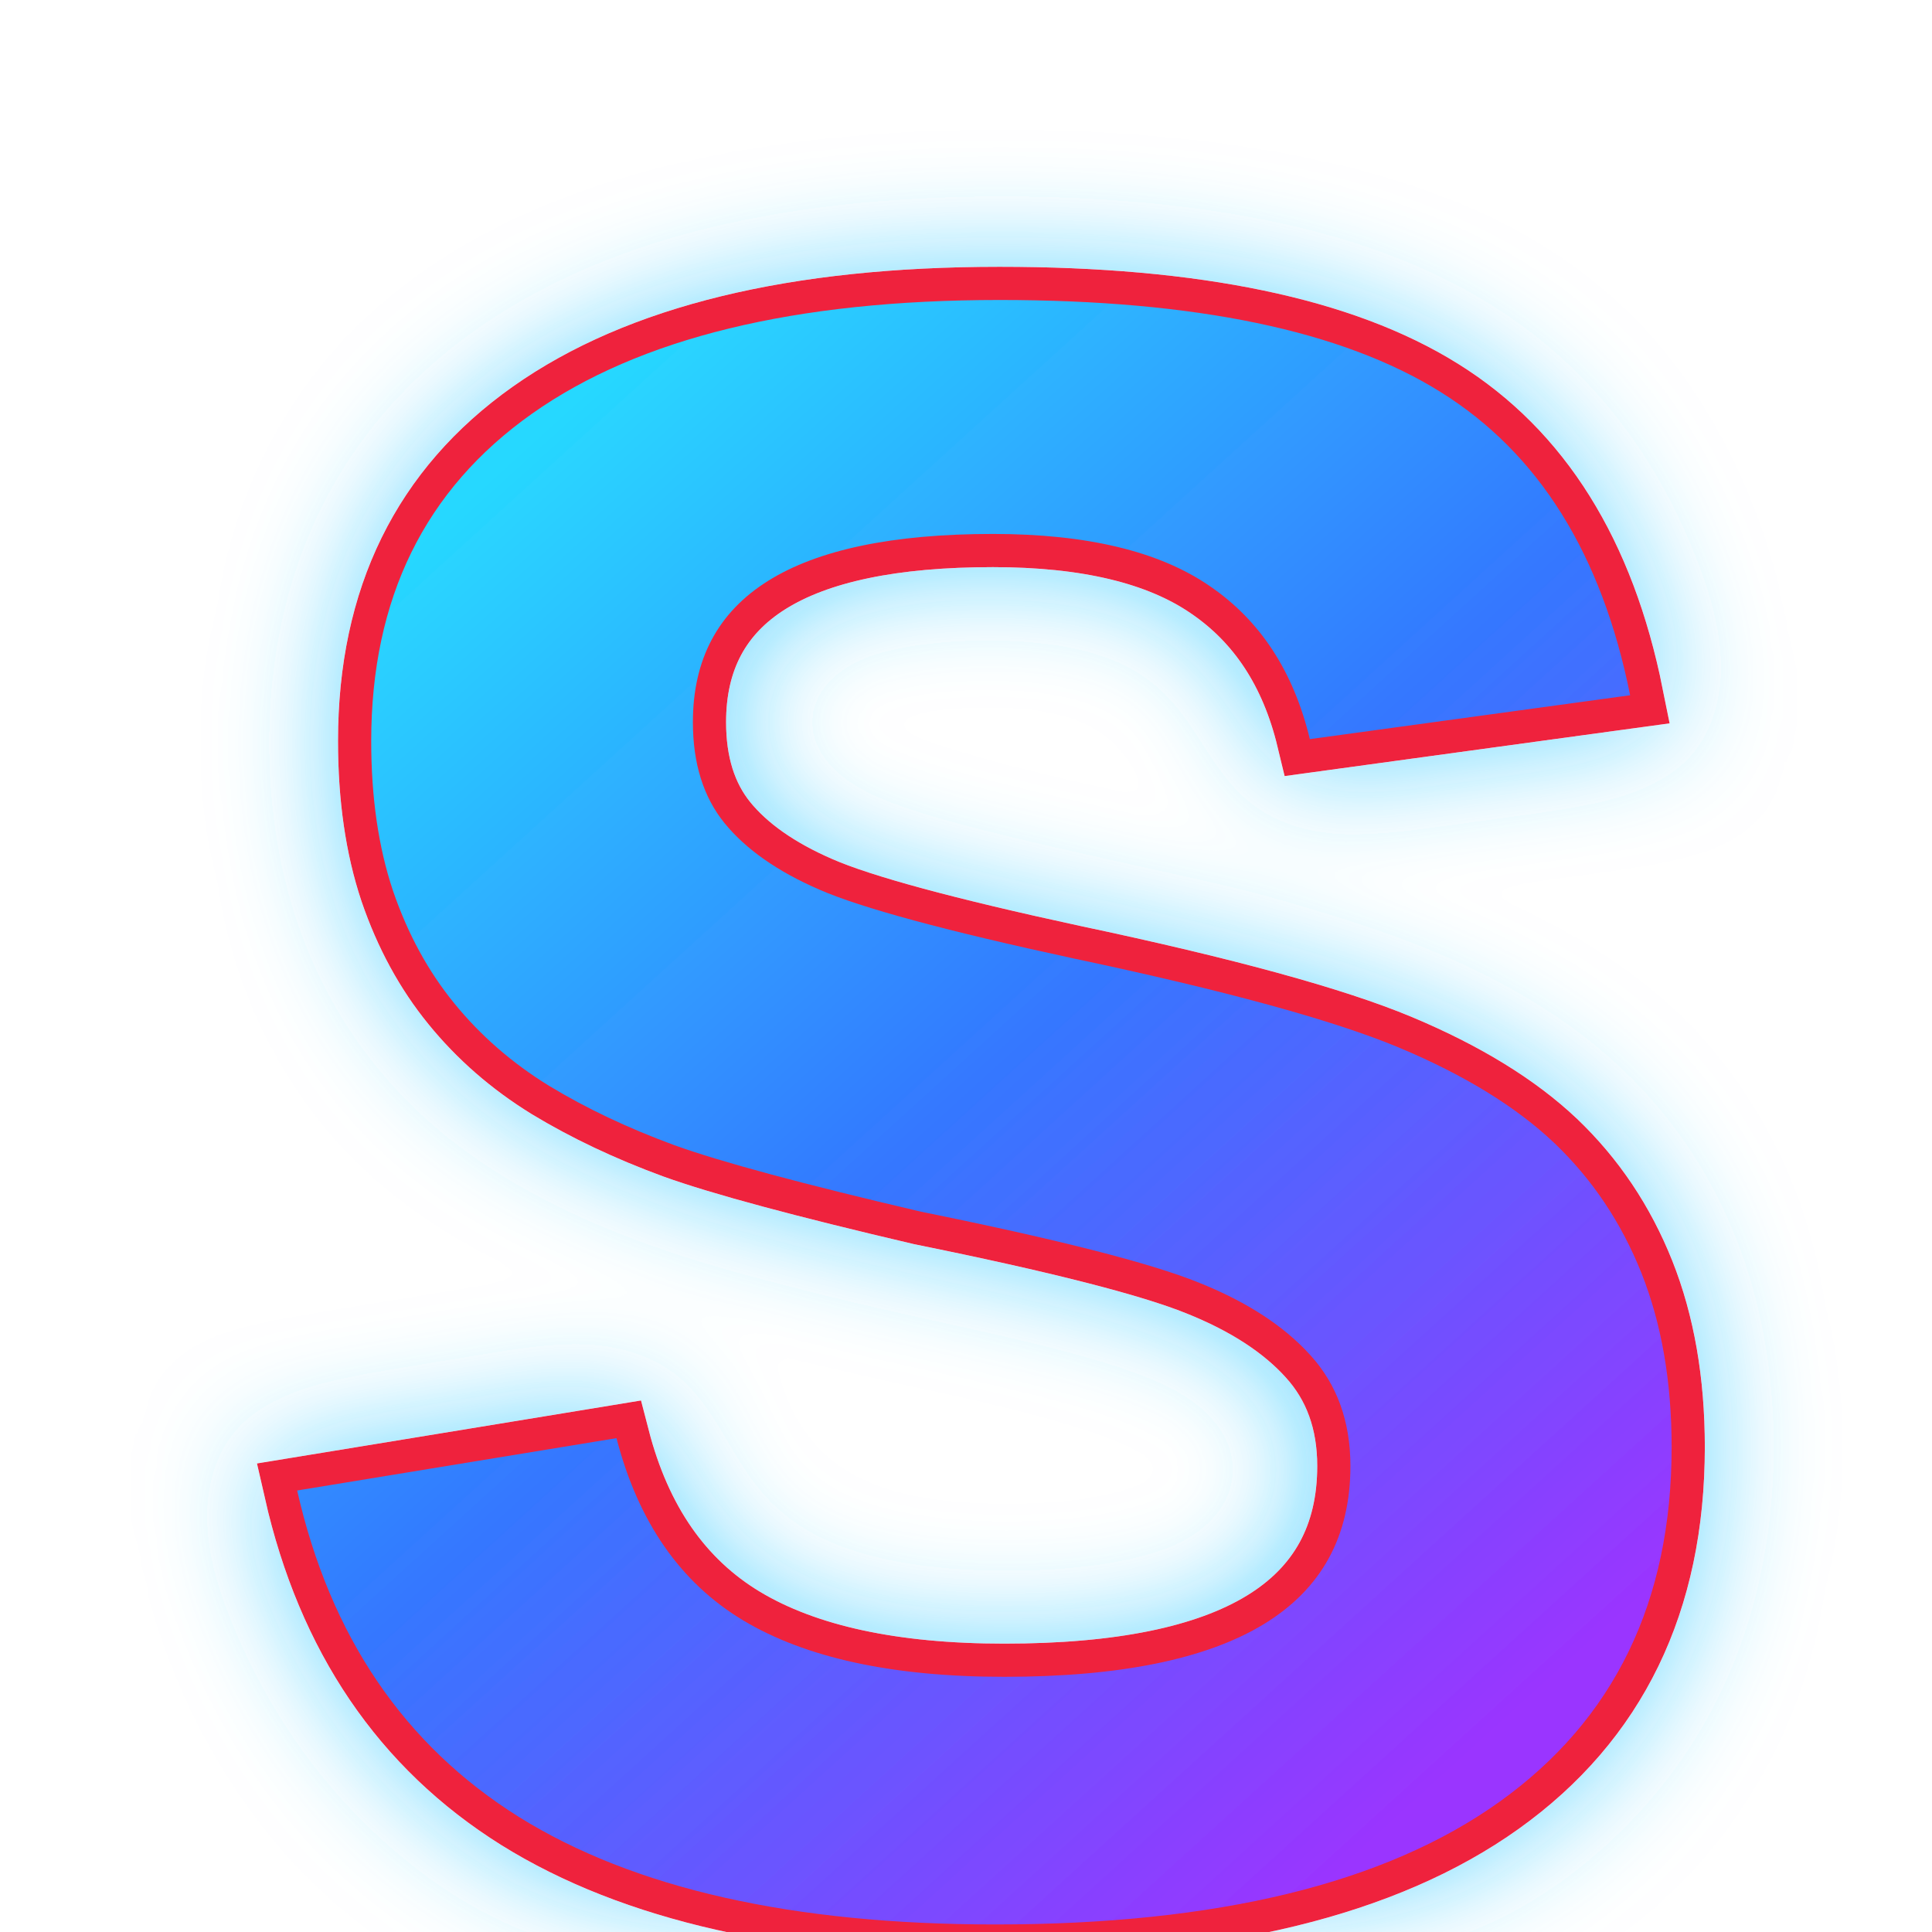
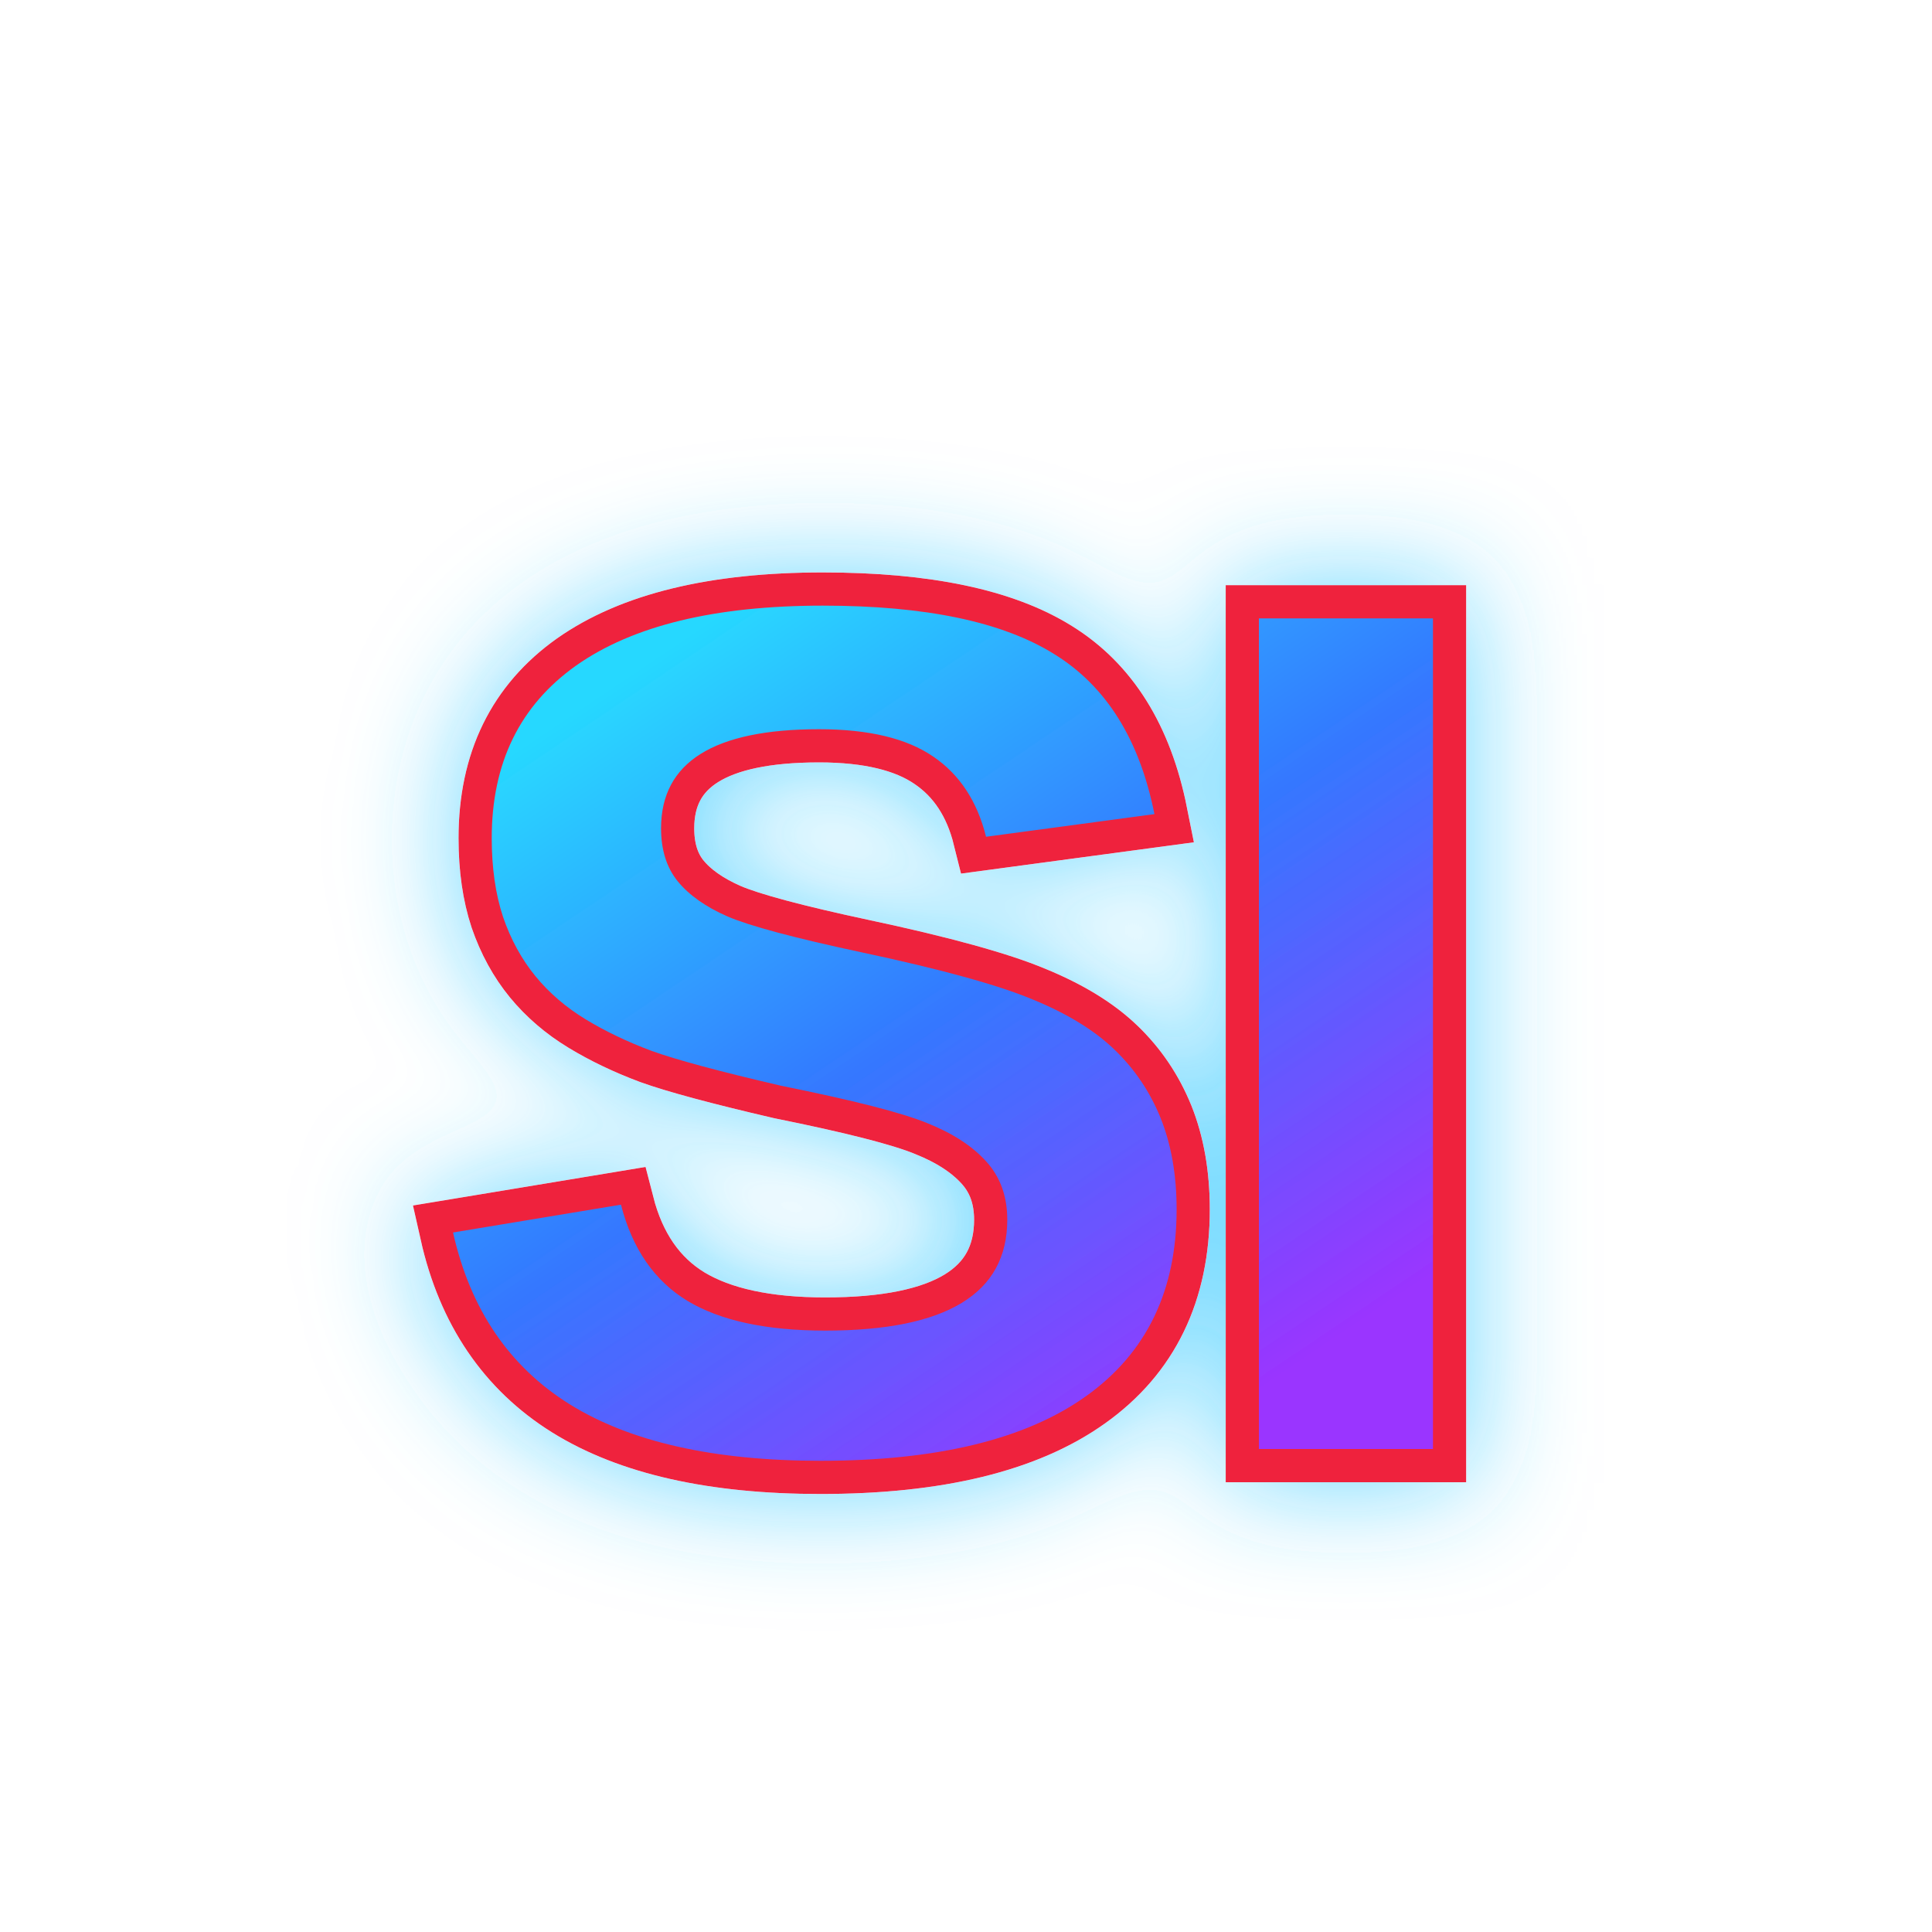
<svg xmlns="http://www.w3.org/2000/svg" viewBox="0 0 64 64" role="img" aria-label="Statistico">
  <defs>
    <linearGradient id="s-mark" x1="18%" y1="8%" x2="82%" y2="92%">
      <stop offset="0%" stop-color="#28d8ff" />
      <stop offset="48%" stop-color="#3478ff" />
      <stop offset="100%" stop-color="#9a35ff" />
    </linearGradient>
    <filter id="soft-glow" x="-20%" y="-20%" width="140%" height="140%">
      <feDropShadow dx="0" dy="0" stdDeviation="1.9" flood-color="#2fc8ff" flood-opacity=".7" />
    </filter>
  </defs>
-   <text x="33" y="63" text-anchor="middle" font-family="Arial Black, Arial, Helvetica, sans-serif" font-size="76" font-weight="900" stroke="#ef233c" stroke-width="2.2" paint-order="stroke fill" fill="url(#s-mark)" filter="url(#soft-glow)">S</text>
+   <text x="32" y="48" text-anchor="middle" font-family="Arial Black, Arial, Helvetica, sans-serif" font-size="40" font-weight="900" letter-spacing="-1.5" stroke="#ef233c" stroke-width="2.2" paint-order="stroke fill" fill="url(#s-mark)" filter="url(#soft-glow)">SI</text>
</svg>
